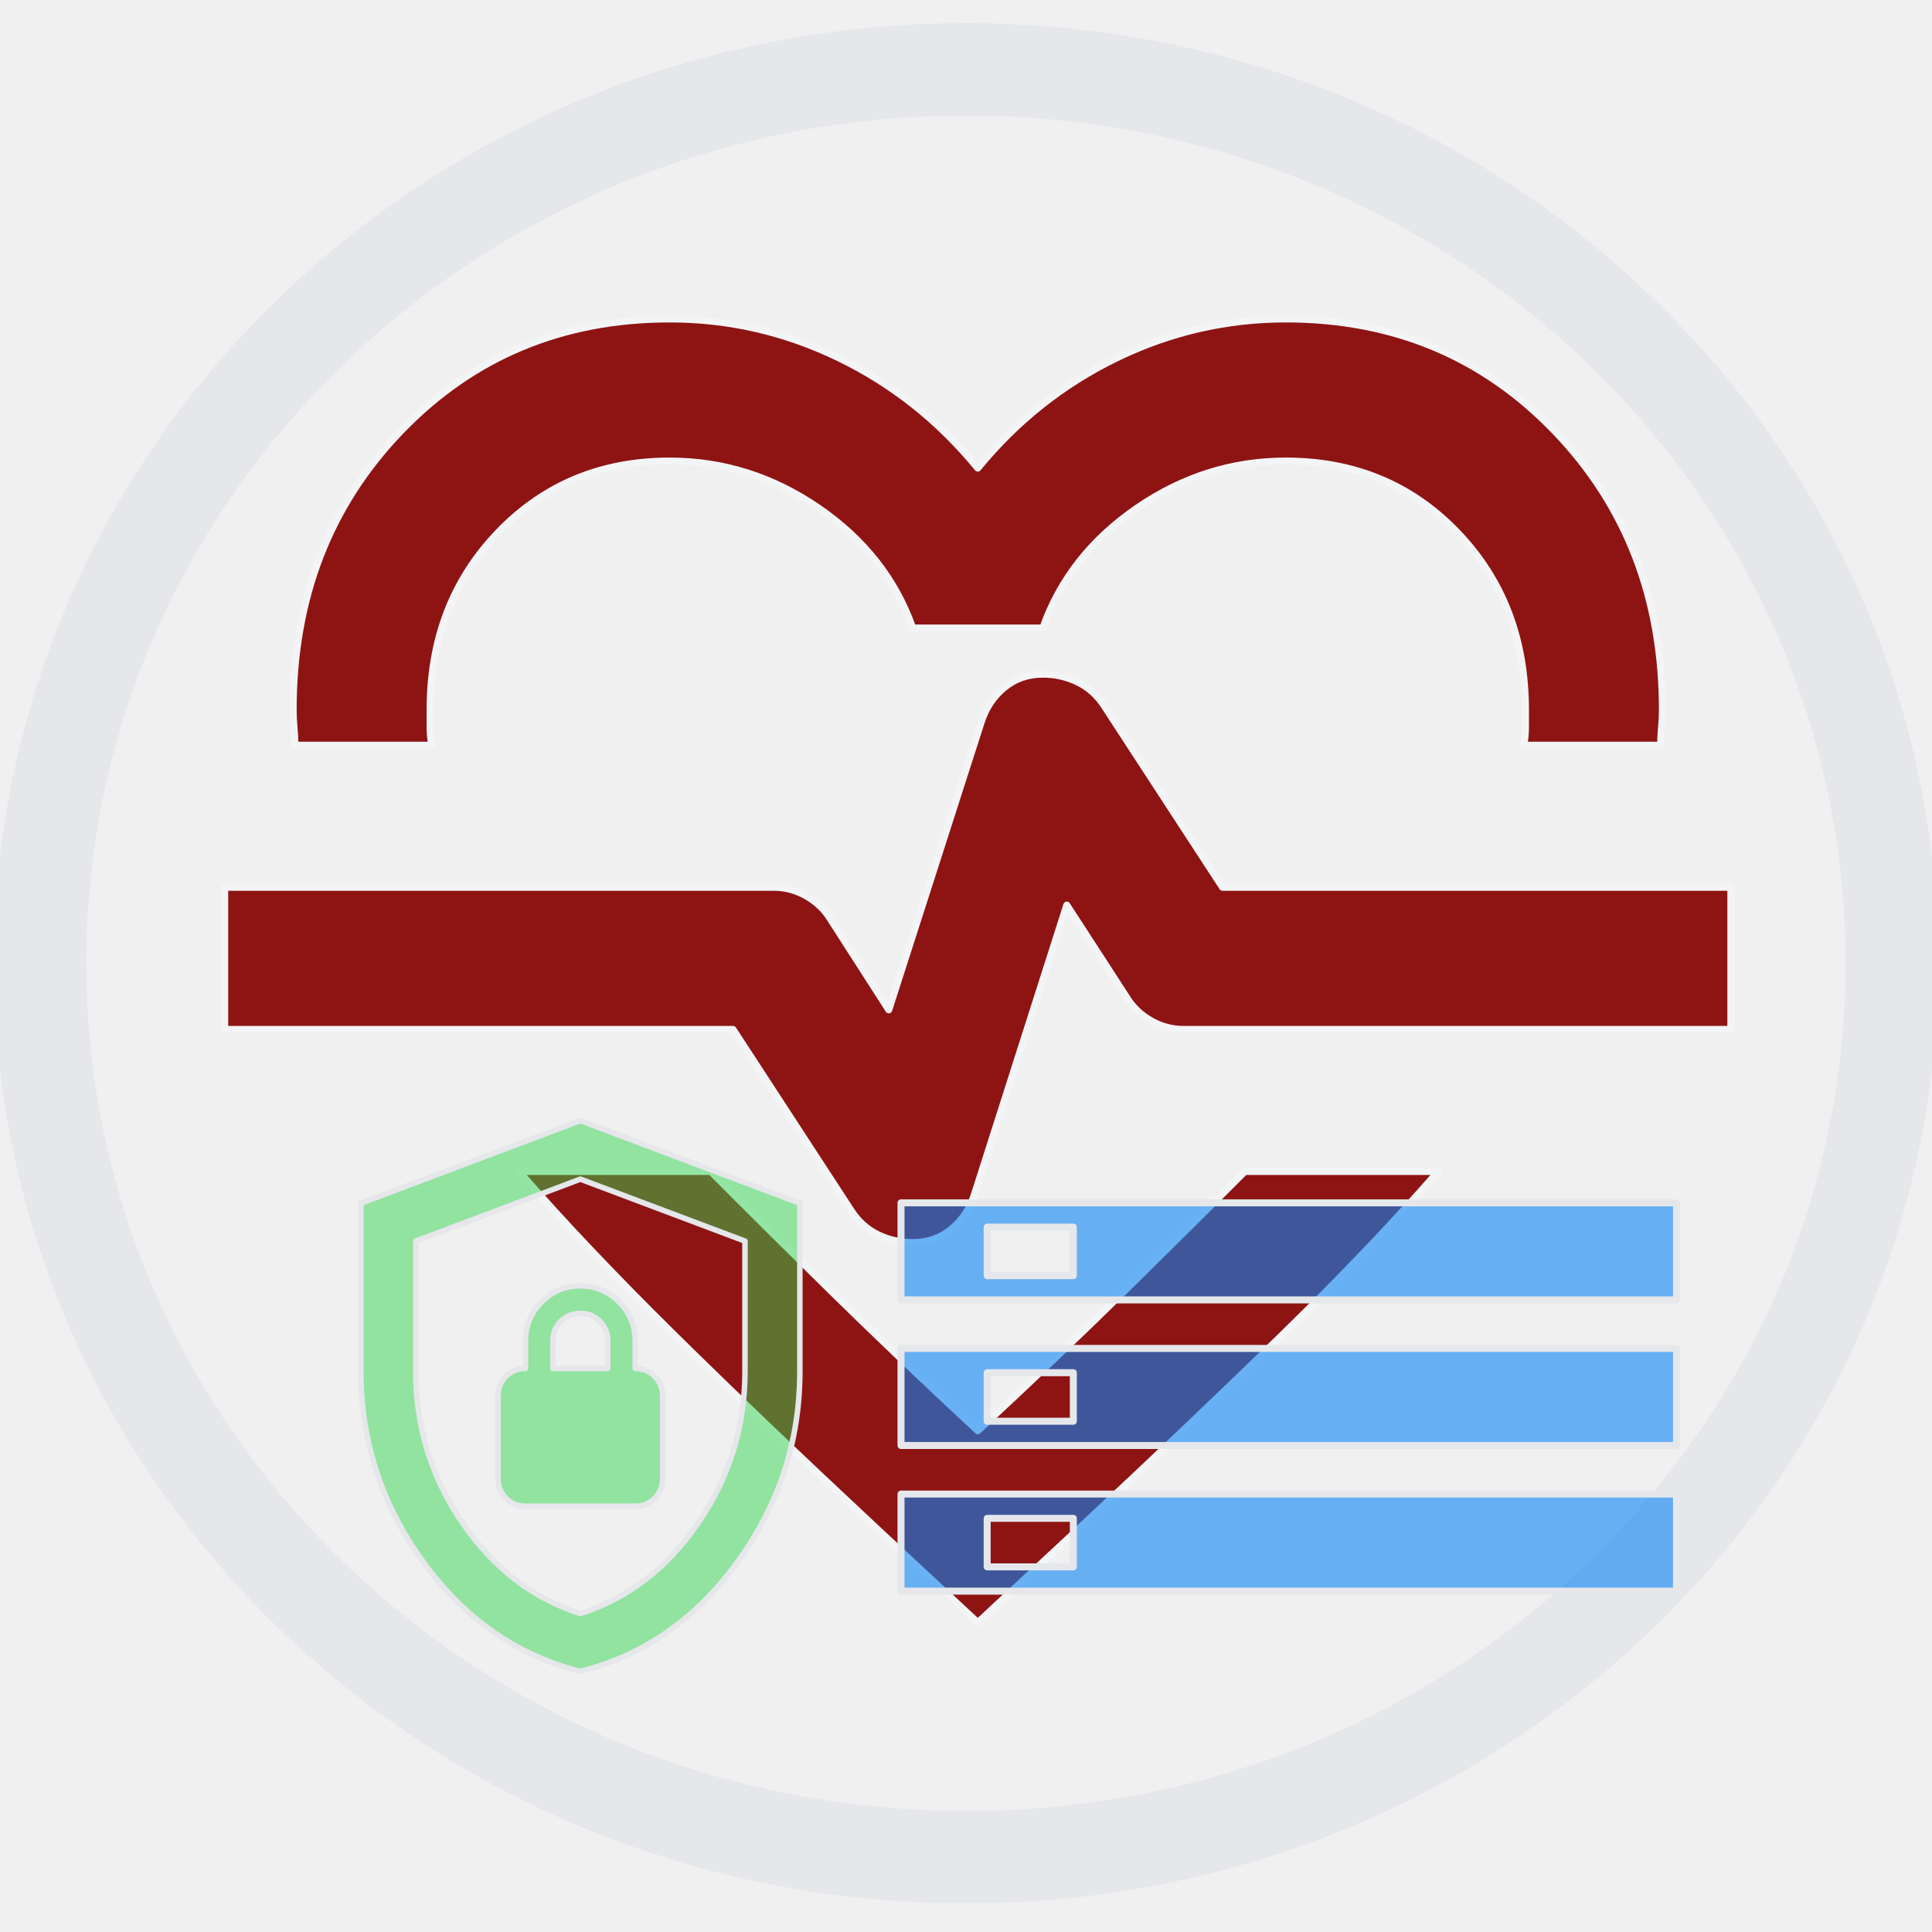
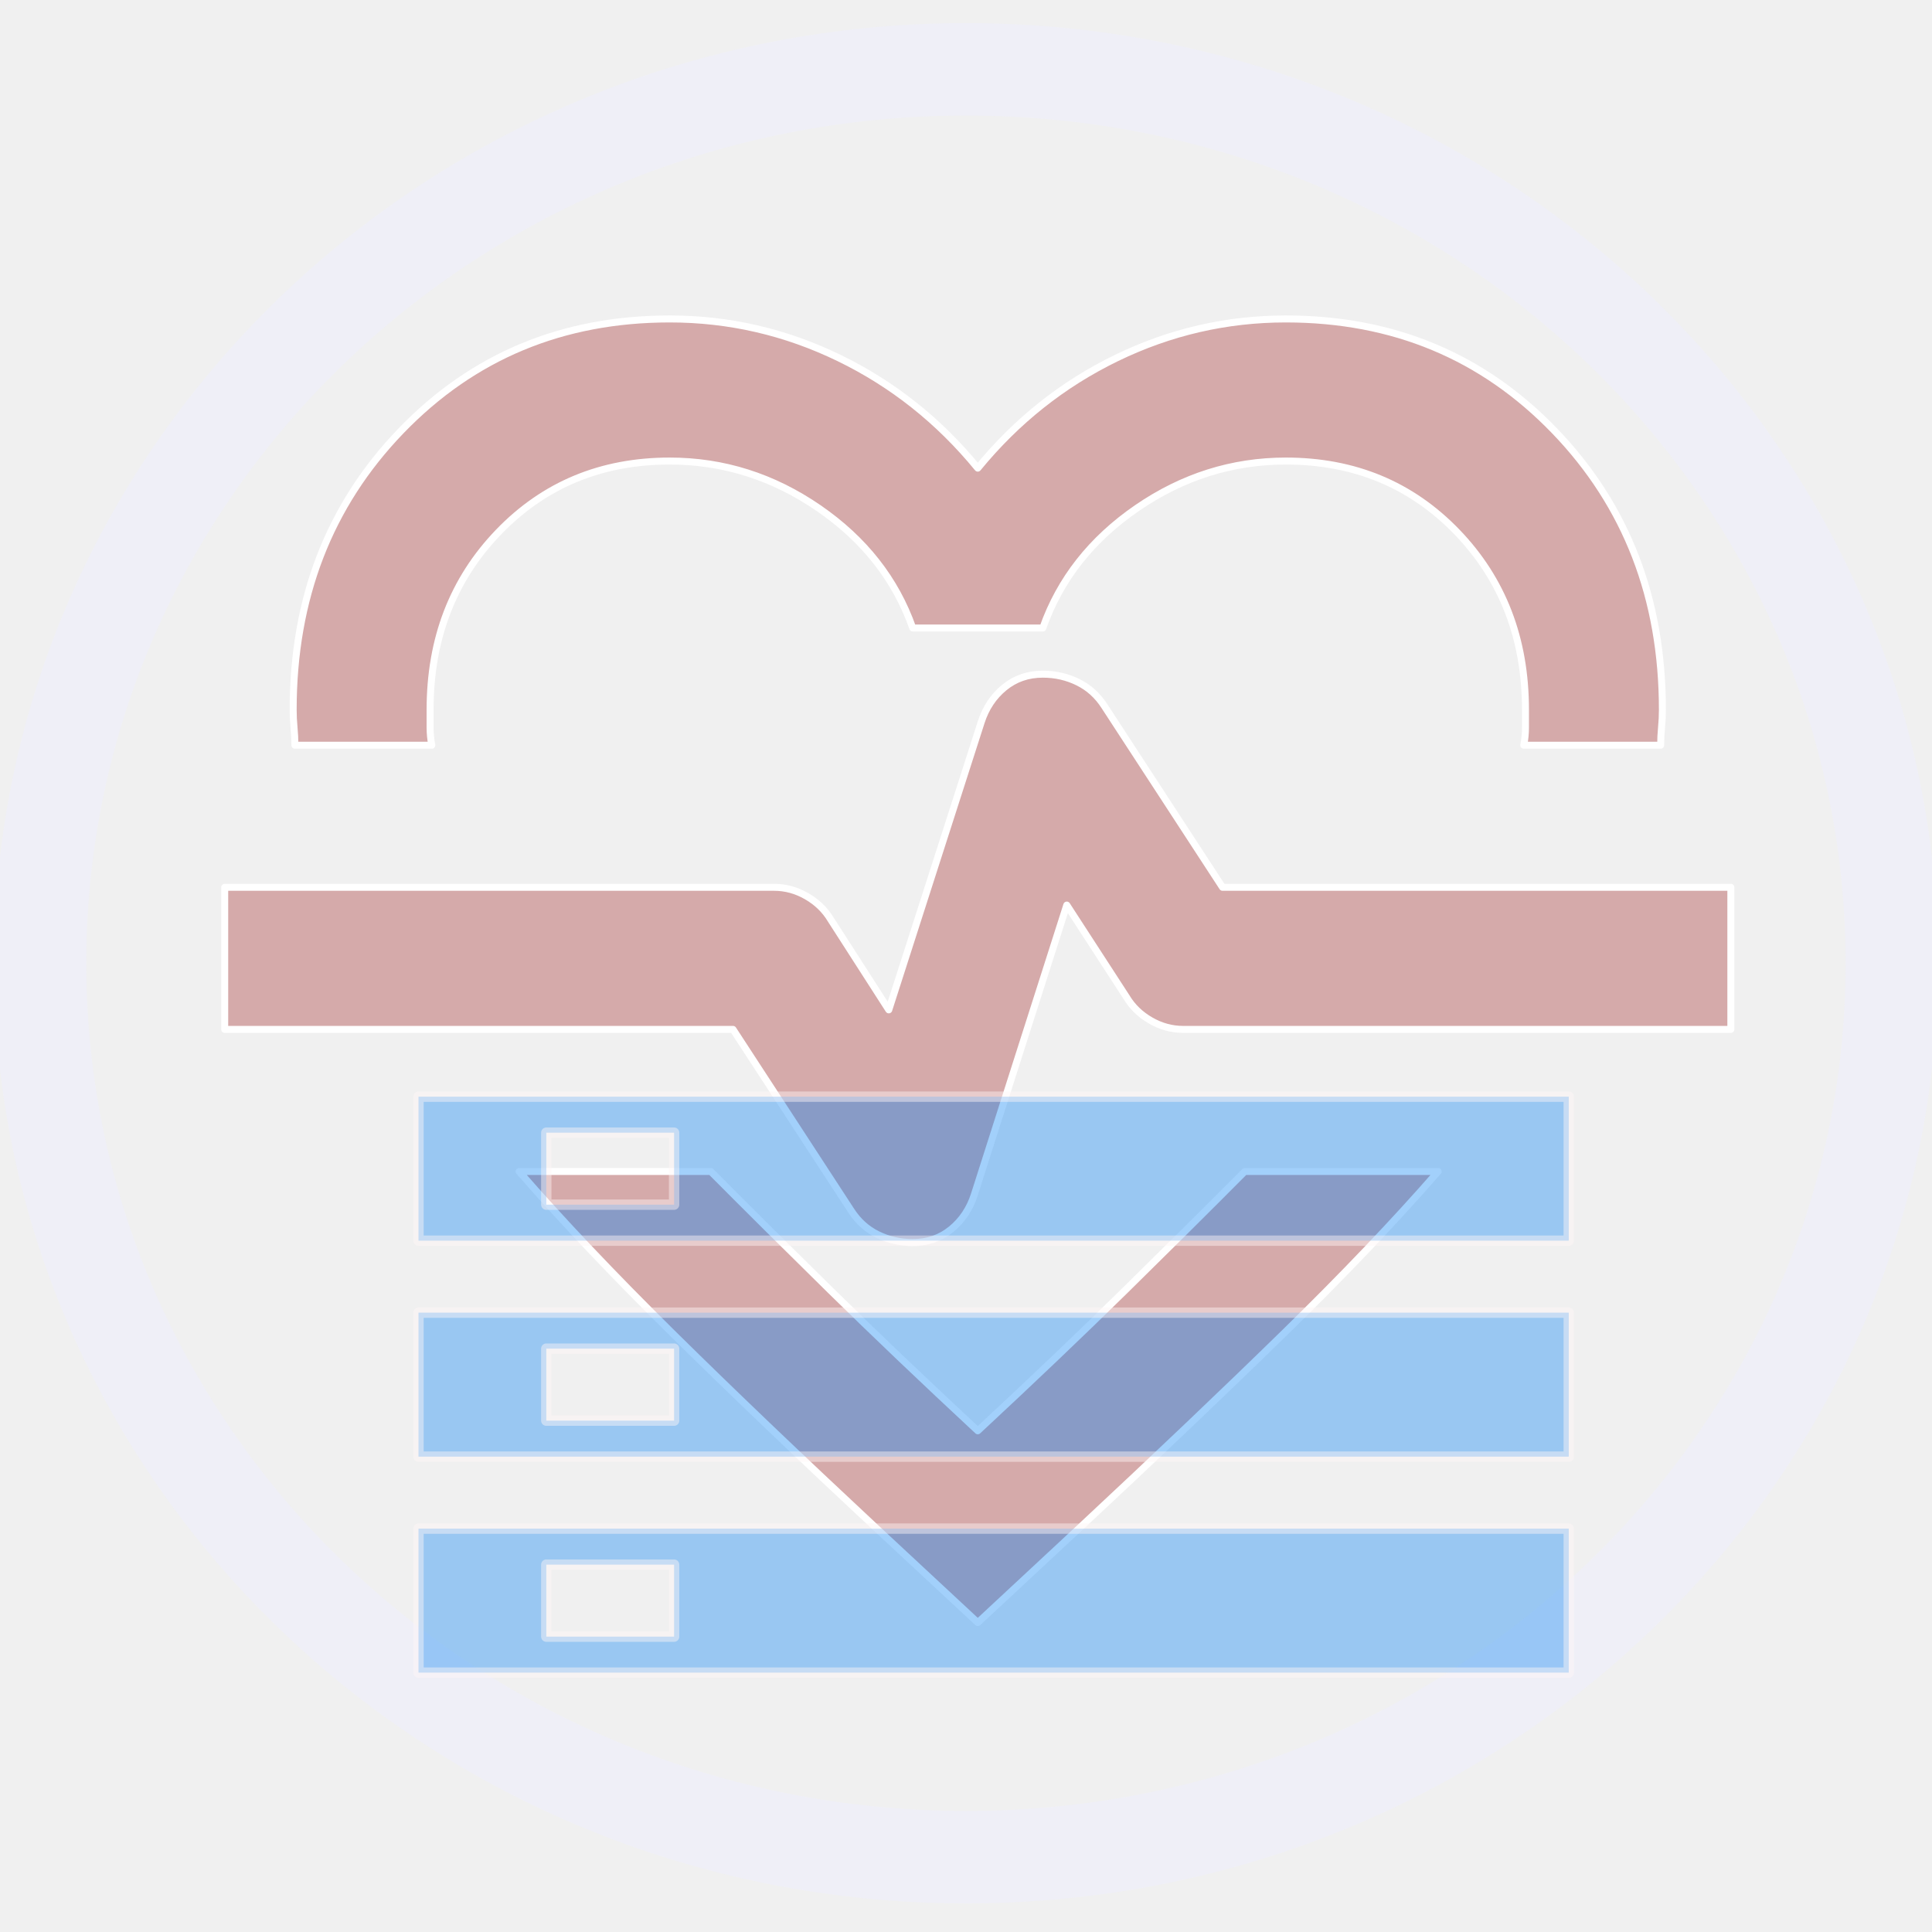
<svg xmlns="http://www.w3.org/2000/svg" width="100%" height="100%" viewBox="0 0 1254 1254" version="1.1" xml:space="preserve" style="fill-rule:evenodd;clip-rule:evenodd;stroke-linecap:round;stroke-linejoin:round;stroke-miterlimit:1.5;">
-   <ellipse id="circulo" cx="626.969" cy="625.21" rx="600.969" ry="580.21" style="fill:none;stroke:#e5e7eb;stroke-width:60px;" />
-   <path d="M434.684,207.021c38.512,0 75.171,8.454 109.979,25.362c34.809,16.908 64.803,40.733 89.983,71.475c25.181,-30.742 55.175,-54.567 89.983,-71.475c34.808,-16.908 71.468,-25.362 109.979,-25.362c69.617,0 127.754,24.21 174.411,72.628c46.658,48.418 69.987,108.749 69.987,180.993c0,3.843 -0.185,7.685 -0.555,11.528c-0.371,3.843 -0.556,7.685 -0.556,11.528l-88.872,0c0.741,-3.843 1.111,-7.685 1.111,-11.528l0,-11.528c0,-46.113 -14.812,-84.54 -44.436,-115.282c-29.624,-30.742 -66.654,-46.113 -111.09,-46.113c-34.808,-0 -67.024,10.183 -96.648,30.55c-29.624,20.366 -49.99,46.305 -61.099,77.815l-84.429,0c-11.109,-31.51 -31.475,-57.449 -61.099,-77.815c-29.624,-20.367 -61.84,-30.55 -96.649,-30.55c-44.436,-0 -81.466,15.371 -111.089,46.113c-29.624,30.742 -44.436,69.169 -44.436,115.282l-0,11.528c-0,3.843 0.37,7.685 1.11,11.528l-88.872,0c0,-3.843 -0.185,-7.685 -0.555,-11.528c-0.37,-3.843 -0.555,-7.685 -0.555,-11.528c-0,-72.244 23.328,-132.575 69.986,-180.993c46.658,-48.418 104.795,-72.628 174.411,-72.628Zm-97.759,553.354l124.421,0c23.699,23.825 49.62,49.571 77.763,77.239c28.143,27.668 59.989,58.025 95.537,91.073c35.549,-33.048 67.395,-63.405 95.538,-91.073c28.142,-27.668 54.063,-53.414 77.763,-77.239l125.531,0c-28.143,32.279 -61.469,67.248 -99.981,104.907c-38.511,37.658 -83.317,80.313 -134.418,127.963l-64.433,59.946l-64.432,-59.946c-51.101,-47.65 -95.722,-90.305 -133.863,-127.963c-38.141,-37.659 -71.283,-72.628 -99.426,-104.907Zm255.507,46.113c9.628,-0 17.96,-2.882 24.995,-8.646c7.036,-5.764 12.035,-13.258 14.998,-22.48l59.988,-187.91l38.882,59.947c3.703,6.148 8.887,11.144 15.552,14.986c6.666,3.843 13.701,5.764 21.107,5.764l355.488,0l0,-92.225l-329.937,-0l-76.652,-117.588c-4.444,-6.917 -10.183,-12.104 -17.219,-15.563c-7.036,-3.458 -14.627,-5.188 -22.773,-5.188c-9.628,0 -17.96,2.882 -24.996,8.647c-7.035,5.764 -12.034,13.257 -14.997,22.48l-59.988,186.756l-37.771,-58.793c-3.703,-6.149 -8.887,-11.144 -15.553,-14.987c-6.665,-3.843 -13.701,-5.764 -21.107,-5.764l-356.598,-0l-0,92.225l329.937,0l76.652,117.588c4.443,6.917 10.183,12.105 17.219,15.563c7.035,3.459 14.627,5.188 22.773,5.188Z" style="fill:#8e1414;fill-rule:nonzero;stroke:#f3f4f6;stroke-width:4.53px;stroke-linecap:butt;stroke-miterlimit:2;" />
-   <path d="M584.817,1032.75l0,-63.008l503.342,-0l-0,63.008l-503.342,-0Zm55.927,-15.752l55.927,-0l-0,-31.504l-55.927,-0l-0,31.504Zm-55.927,-173.272l0,-63.009l503.342,0l-0,63.009l-503.342,-0Zm55.927,-15.752l55.927,-0l-0,-31.505l-55.927,0l-0,31.505Zm-55.927,110.264l0,-63.008l503.342,-0l-0,63.008l-503.342,-0Zm55.927,-15.752l55.927,-0l-0,-31.504l-55.927,-0l-0,31.504Z" style="fill:#0b84f4;fill-opacity:0.6;fill-rule:nonzero;stroke:#e5e7eb;stroke-width:4.54px;stroke-linecap:butt;stroke-miterlimit:2;" />
-   <path d="M376.695,1084.86c-41.255,-10.427 -75.313,-34.186 -102.173,-71.277c-26.86,-37.09 -40.29,-78.277 -40.29,-123.561l-0,-109.037l142.463,-53.625l142.464,53.625l-0,109.037c-0,45.284 -13.431,86.471 -40.291,123.561c-26.86,37.091 -60.918,60.85 -102.173,71.277Zm0,-37.538c30.867,-9.831 56.392,-29.493 76.574,-58.987c20.183,-29.494 30.274,-62.265 30.274,-98.313l-0,-84.459l-106.848,-40.219l-106.847,40.219l-0,84.459c-0,36.048 10.091,68.819 30.273,98.313c20.182,29.494 45.707,49.156 76.574,58.987Zm-35.616,-69.712l71.232,-0c5.046,-0 9.275,-1.713 12.688,-5.139c3.413,-3.426 5.12,-7.672 5.12,-12.736l-0,-53.625c-0,-5.065 -1.707,-9.31 -5.12,-12.736c-3.413,-3.426 -7.642,-5.139 -12.688,-5.139l-0,-17.875c-0,-9.831 -3.487,-18.248 -10.462,-25.249c-6.975,-7.001 -15.36,-10.501 -25.154,-10.501c-9.794,-0 -18.179,3.5 -25.154,10.501c-6.974,7.001 -10.462,15.418 -10.462,25.249l0,17.875c-5.045,-0 -9.275,1.713 -12.688,5.139c-3.413,3.426 -5.12,7.671 -5.12,12.736l0,53.625c0,5.064 1.707,9.31 5.12,12.736c3.413,3.426 7.643,5.139 12.688,5.139Zm17.808,-89.375l0,-17.875c0,-5.065 1.707,-9.31 5.12,-12.736c3.413,-3.426 7.643,-5.139 12.688,-5.139c5.046,-0 9.275,1.713 12.688,5.139c3.413,3.426 5.12,7.671 5.12,12.736l0,17.875l-35.616,-0Z" style="fill:#31d44f;fill-opacity:0.49;fill-rule:nonzero;stroke:#e5e7eb;stroke-width:3.57px;stroke-linecap:butt;stroke-miterlimit:2;" />
+   <ellipse id="circulo" cx="626.969" cy="625.21" rx="600.969" ry="580.21" style="fill:none;stroke:#efeff7;stroke-width:60px;" />
+   <path d="M434.684,207.021c38.512,0 75.171,8.454 109.979,25.362c34.809,16.908 64.803,40.733 89.983,71.475c25.181,-30.742 55.175,-54.567 89.983,-71.475c34.808,-16.908 71.468,-25.362 109.979,-25.362c69.617,0 127.754,24.21 174.411,72.628c46.658,48.418 69.987,108.749 69.987,180.993c0,3.843 -0.185,7.685 -0.555,11.528c-0.371,3.843 -0.556,7.685 -0.556,11.528l-88.872,0c0.741,-3.843 1.111,-7.685 1.111,-11.528l0,-11.528c0,-46.113 -14.812,-84.54 -44.436,-115.282c-29.624,-30.742 -66.654,-46.113 -111.09,-46.113c-34.808,-0 -67.024,10.183 -96.648,30.55c-29.624,20.366 -49.99,46.305 -61.099,77.815l-84.429,0c-11.109,-31.51 -31.475,-57.449 -61.099,-77.815c-29.624,-20.367 -61.84,-30.55 -96.649,-30.55c-44.436,-0 -81.466,15.371 -111.089,46.113c-29.624,30.742 -44.436,69.169 -44.436,115.282l-0,11.528c-0,3.843 0.37,7.685 1.11,11.528l-88.872,0c0,-3.843 -0.185,-7.685 -0.555,-11.528c-0.37,-3.843 -0.555,-7.685 -0.555,-11.528c-0,-72.244 23.328,-132.575 69.986,-180.993c46.658,-48.418 104.795,-72.628 174.411,-72.628Zm-97.759,553.354l124.421,0c23.699,23.825 49.62,49.571 77.763,77.239c28.143,27.668 59.989,58.025 95.537,91.073c35.549,-33.048 67.395,-63.405 95.538,-91.073c28.142,-27.668 54.063,-53.414 77.763,-77.239l125.531,0c-28.143,32.279 -61.469,67.248 -99.981,104.907c-38.511,37.658 -83.317,80.313 -134.418,127.963l-64.433,59.946l-64.432,-59.946c-51.101,-47.65 -95.722,-90.305 -133.863,-127.963c-38.141,-37.659 -71.283,-72.628 -99.426,-104.907Zm255.507,46.113c9.628,-0 17.96,-2.882 24.995,-8.646c7.036,-5.764 12.035,-13.258 14.998,-22.48l59.988,-187.91l38.882,59.947c3.703,6.148 8.887,11.144 15.552,14.986c6.666,3.843 13.701,5.764 21.107,5.764l355.488,0l0,-92.225l-329.937,-0l-76.652,-117.588c-4.444,-6.917 -10.183,-12.104 -17.219,-15.563c-7.036,-3.458 -14.627,-5.188 -22.773,-5.188c-9.628,0 -17.96,2.882 -24.996,8.647c-7.035,5.764 -12.034,13.257 -14.997,22.48l-59.988,186.756l-37.771,-58.793c-3.703,-6.149 -8.887,-11.144 -15.553,-14.987c-6.665,-3.843 -13.701,-5.764 -21.107,-5.764l-356.598,-0l-0,92.225l329.937,0l76.652,117.588c4.443,6.917 10.183,12.105 17.219,15.563c7.035,3.459 14.627,5.188 22.773,5.188Z" style="fill:#d5aaaa;fill-rule:nonzero;stroke:#fff;stroke-width:4.53px;stroke-linecap:butt;stroke-miterlimit:2;" />
+   <path d="M271.627,1085.65l0,-93.459l746.6,-0l-0,93.459l-746.6,-0Zm82.956,-23.365l82.955,0l0,-46.729l-82.955,-0l-0,46.729Zm-82.956,-257.012l0,-93.459l746.6,-0l-0,93.459l-746.6,-0Zm82.956,-23.365l82.955,-0l0,-46.73l-82.955,0l-0,46.73Zm-82.956,163.553l0,-93.459l746.6,0l-0,93.459l-746.6,0Zm82.956,-23.365l82.955,0l0,-46.729l-82.955,-0l-0,46.729Z" style="fill:#0b84f4;fill-opacity:0.38;fill-rule:nonzero;stroke:#fff7f7;stroke-opacity:0.45;stroke-width:6.73px;stroke-linecap:butt;stroke-miterlimit:2;" />
</svg>
